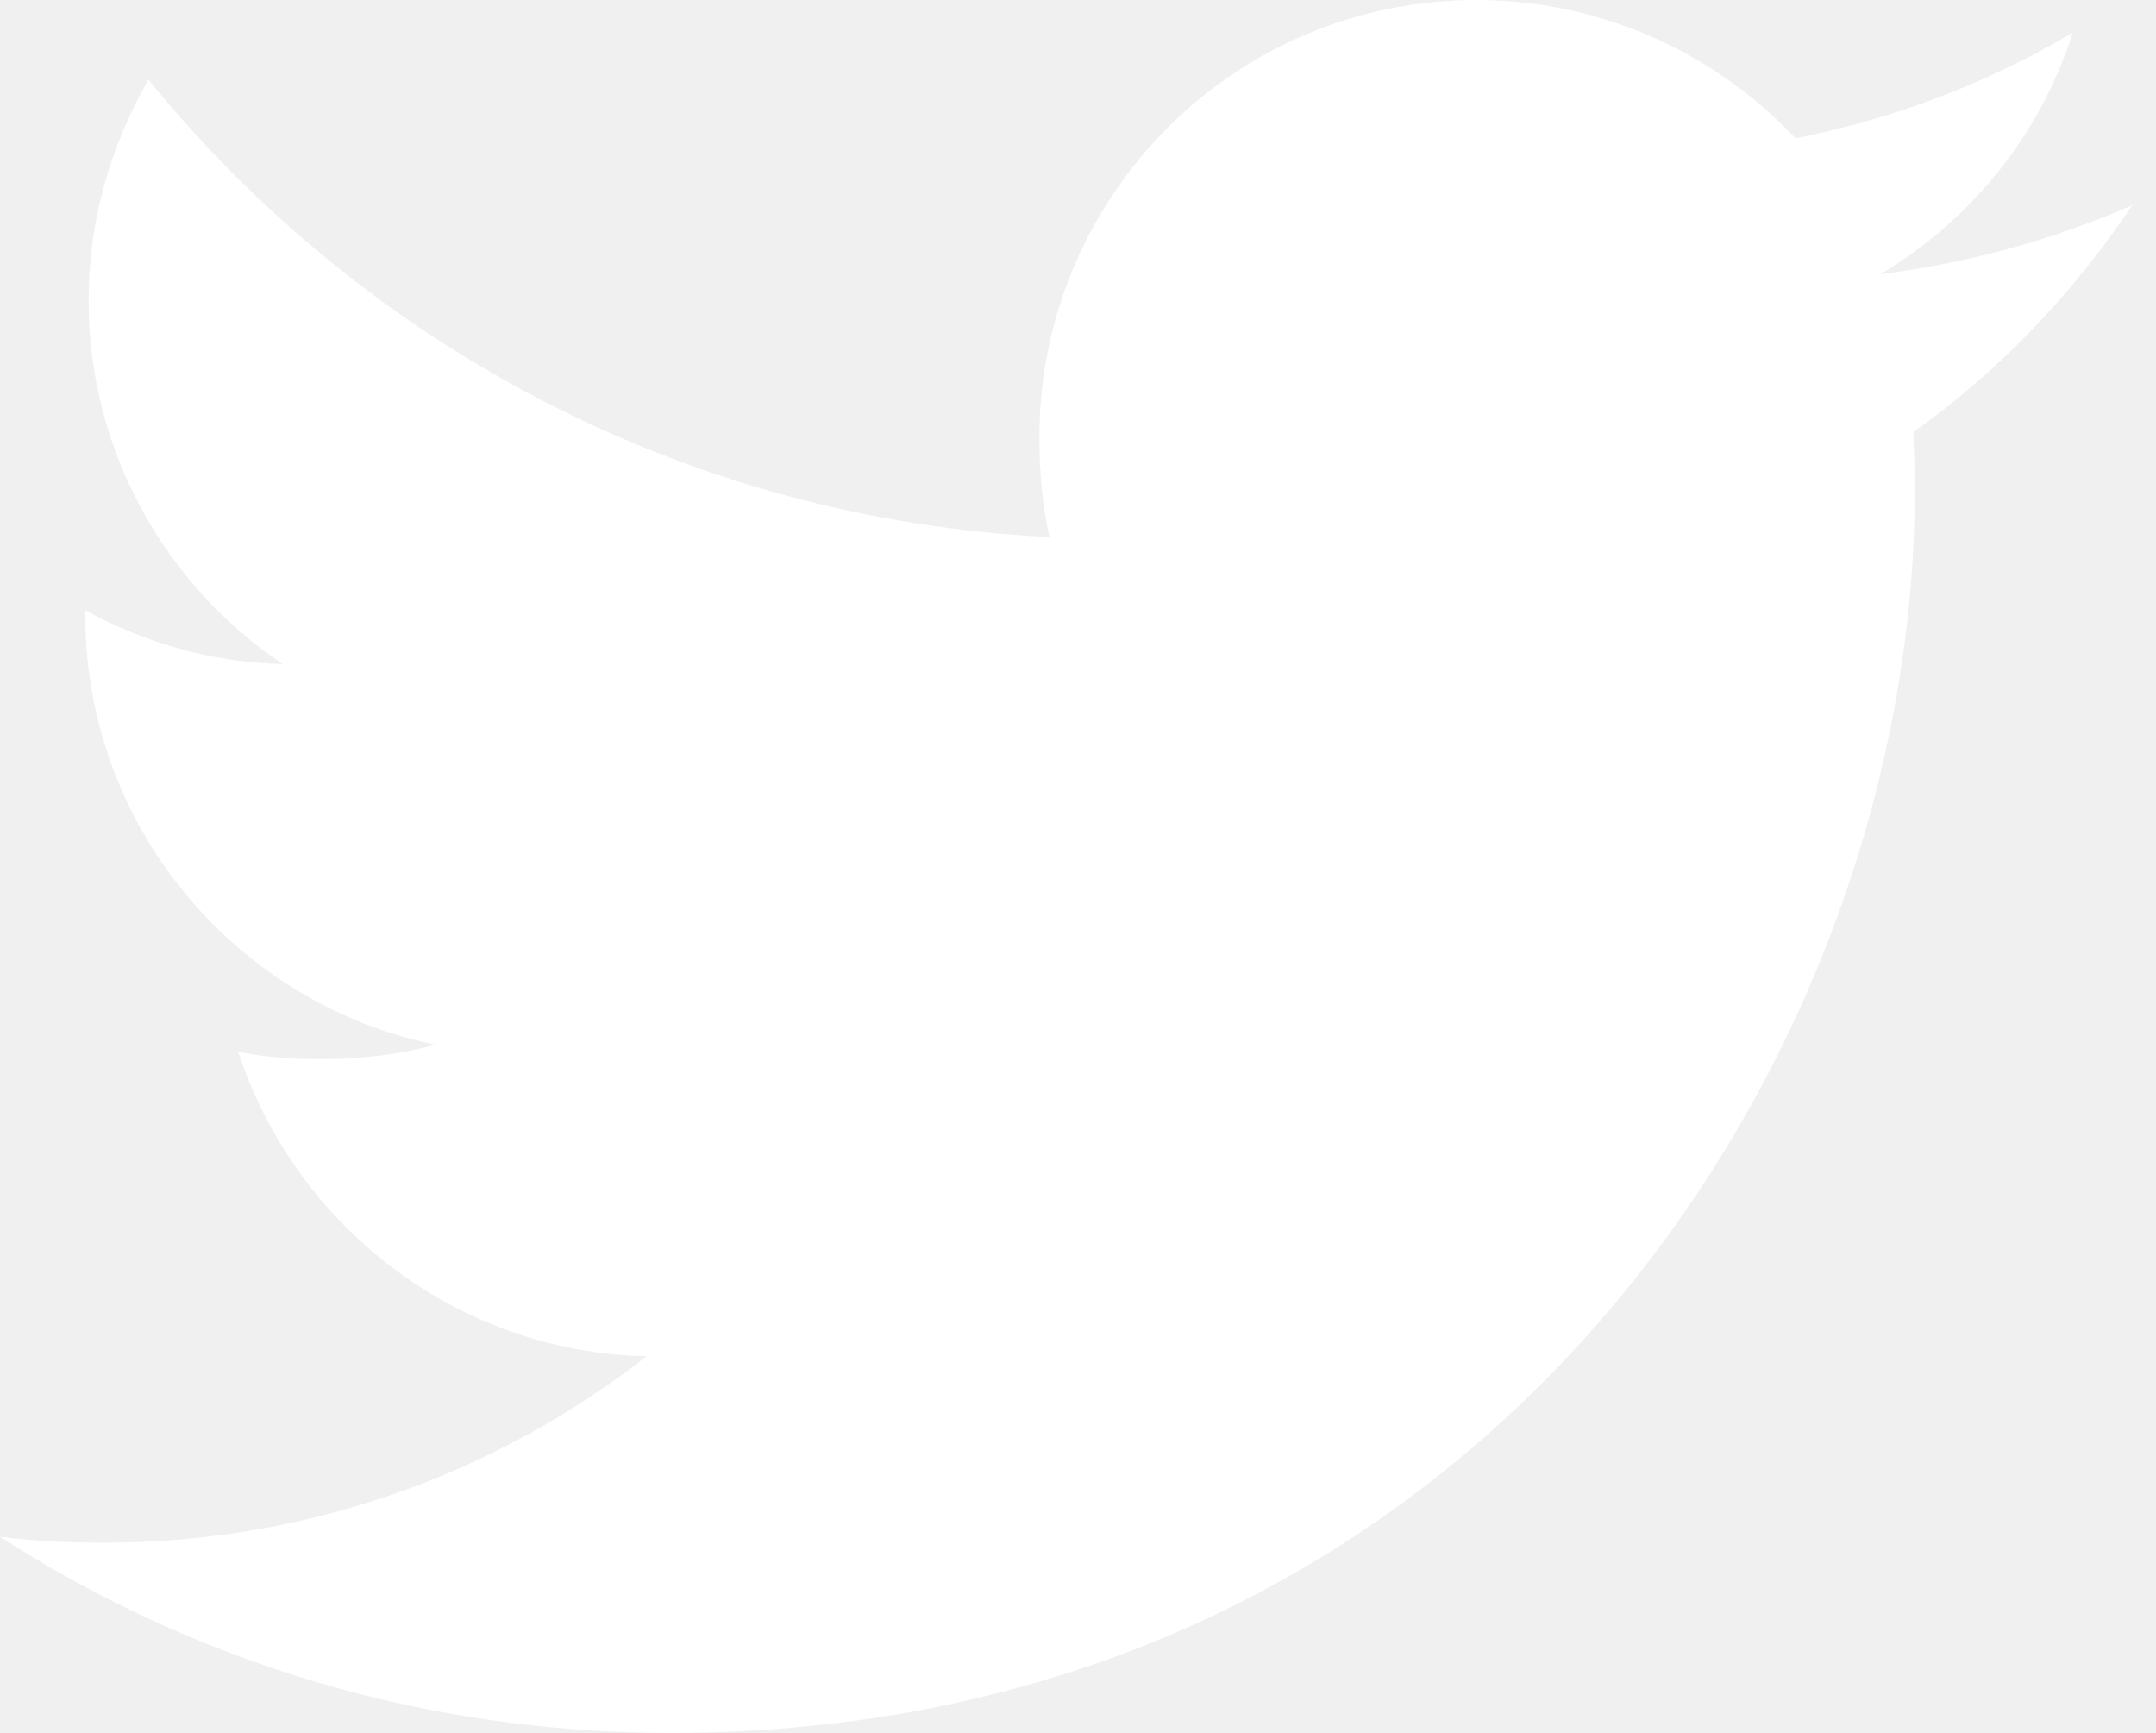
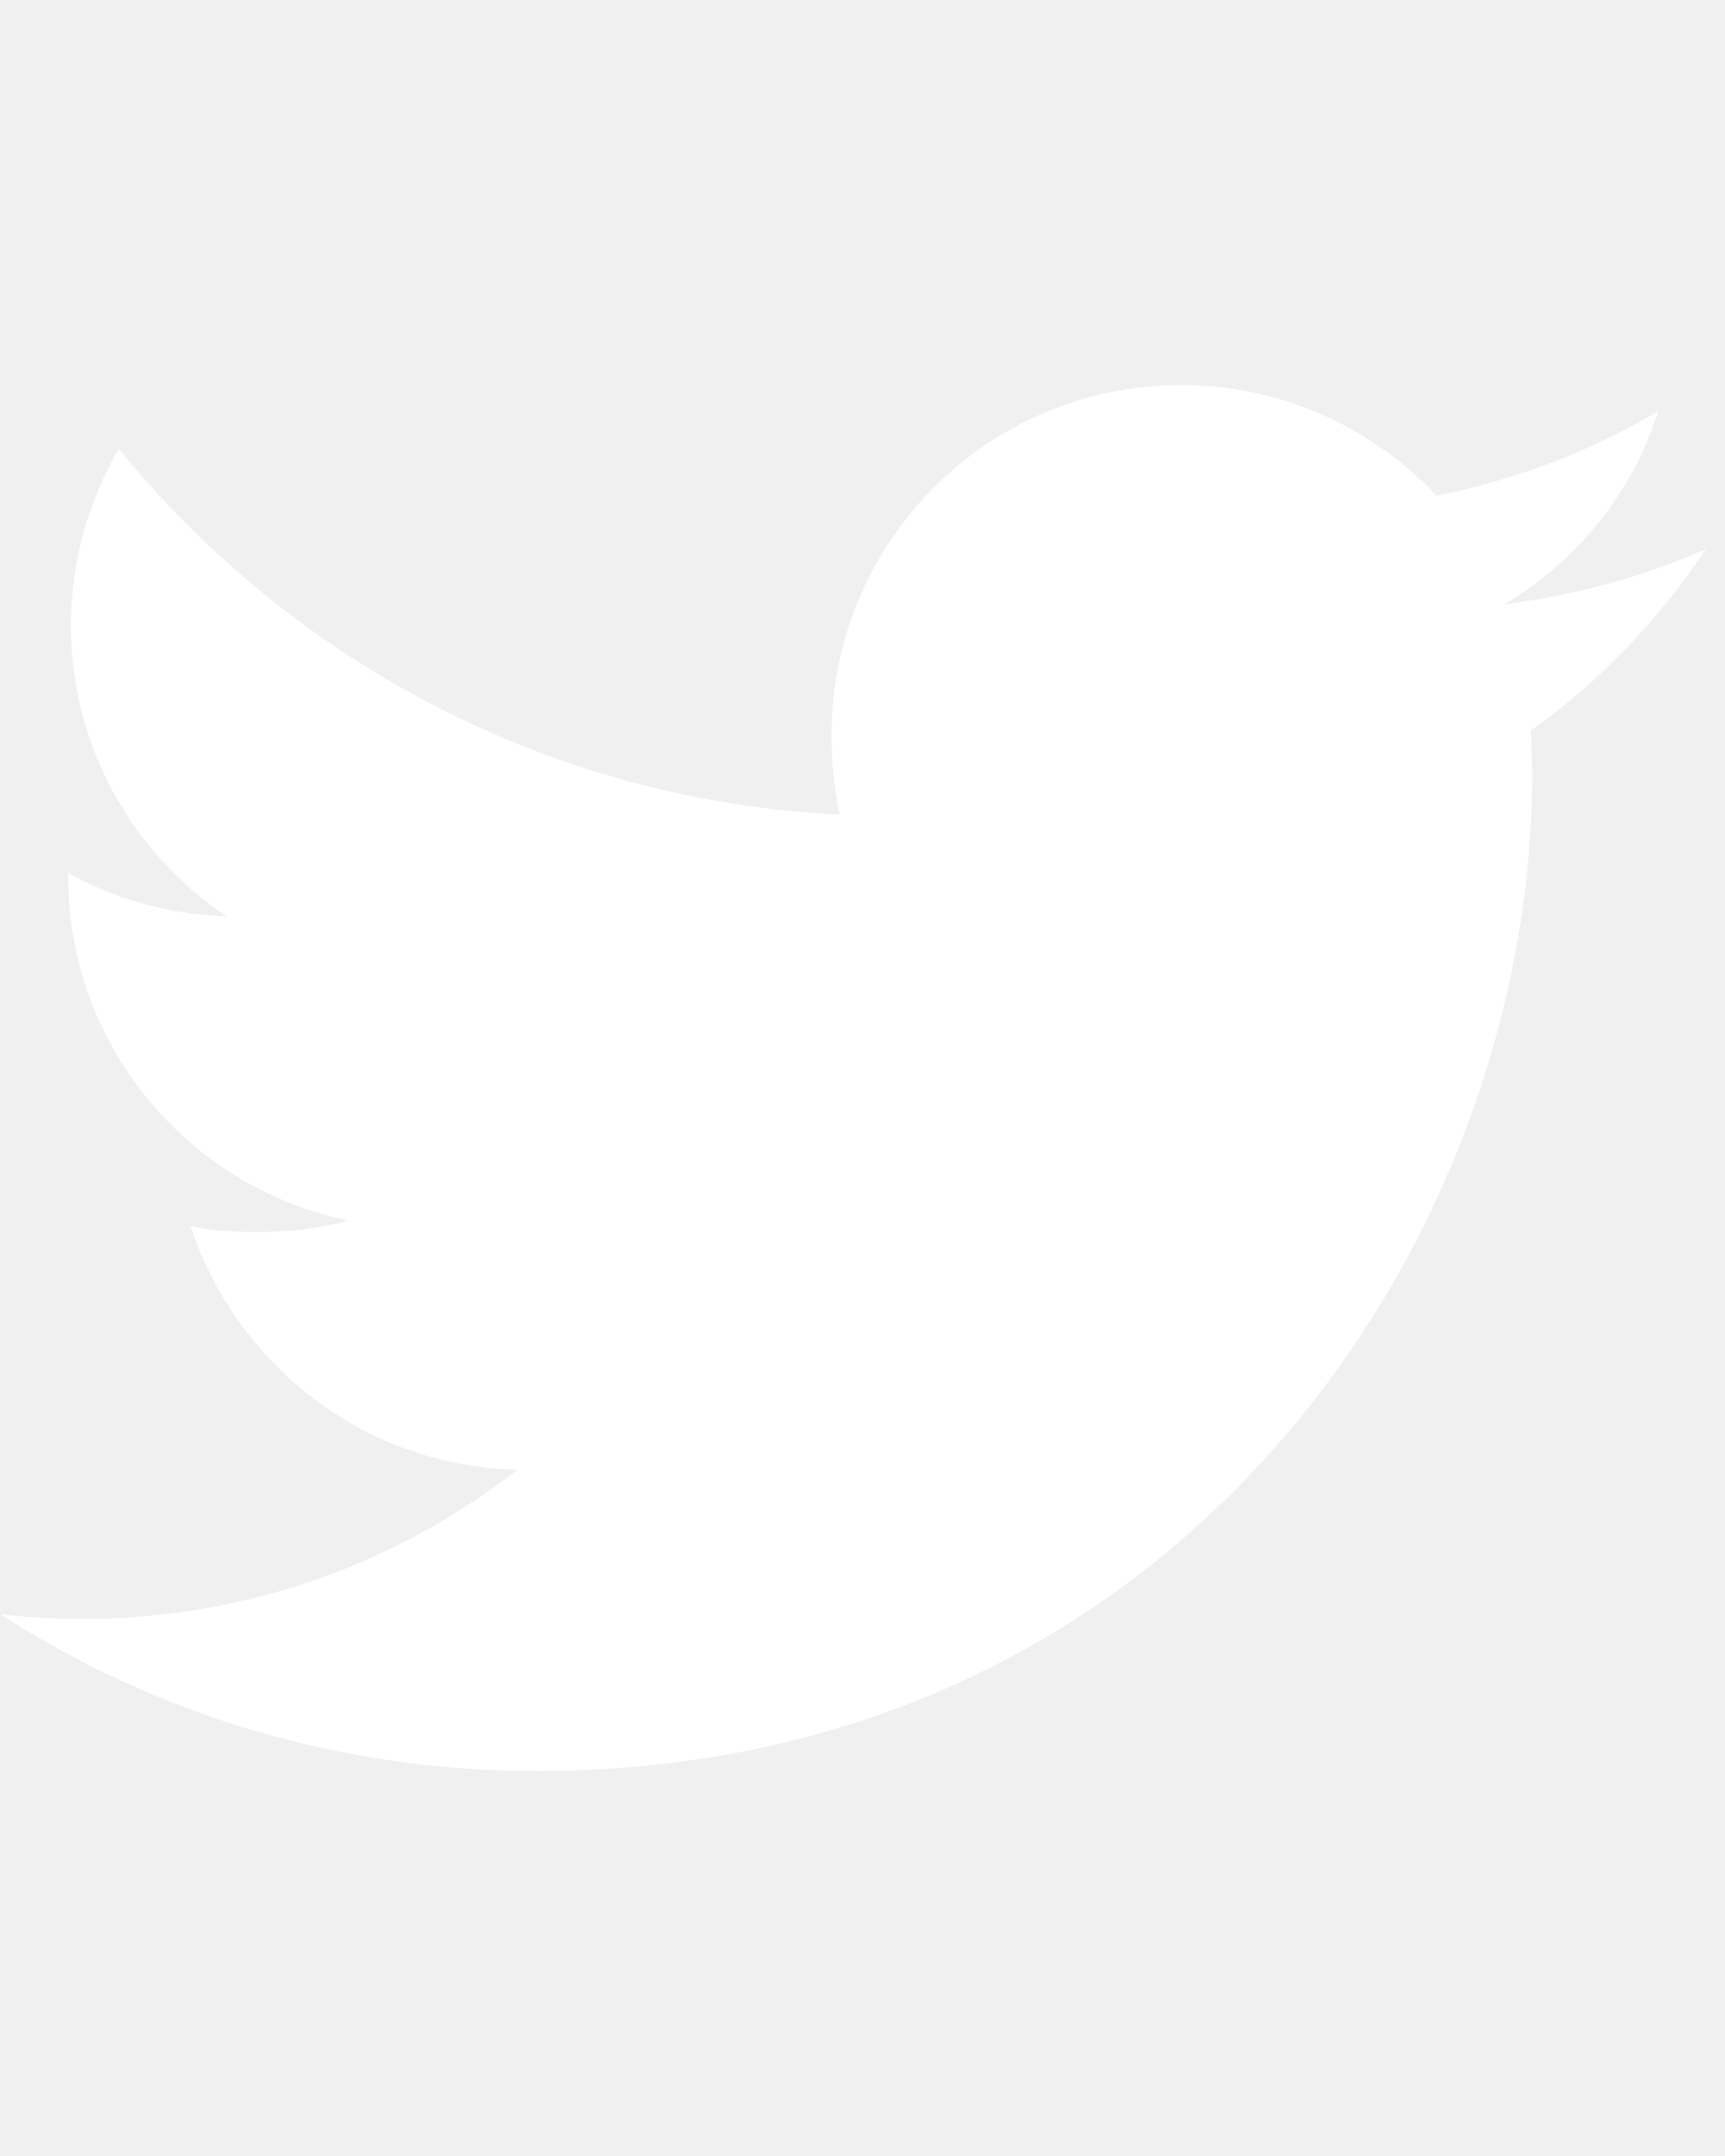
- <svg xmlns="http://www.w3.org/2000/svg" width="56" height="45" viewBox="0 0 56 45" fill="none">
+ <svg xmlns="http://www.w3.org/2000/svg" width="36" height="45" viewBox="0 0 56 45" fill="none">
  <path d="M55.385 5.327C53.325 6.231 51.13 6.83 48.842 7.12C51.196 5.715 52.993 3.507 53.837 0.845C51.643 2.153 49.22 3.077 46.637 3.593C44.553 1.374 41.584 0 38.343 0C32.057 0 26.997 5.102 26.997 11.357C26.997 12.257 27.073 13.123 27.26 13.947C17.82 13.486 9.467 8.962 3.856 2.07C2.877 3.77 2.302 5.715 2.302 7.809C2.302 11.742 4.327 15.227 7.345 17.245C5.521 17.211 3.732 16.681 2.215 15.847C2.215 15.882 2.215 15.927 2.215 15.972C2.215 21.489 6.151 26.072 11.312 27.128C10.388 27.381 9.381 27.502 8.335 27.502C7.608 27.502 6.875 27.46 6.186 27.308C7.657 31.805 11.832 35.11 16.795 35.218C12.932 38.24 8.027 40.06 2.717 40.06C1.786 40.06 0.893 40.019 0 39.905C5.03 43.148 10.99 45 17.419 45C38.312 45 49.735 27.692 49.735 12.69C49.735 12.188 49.718 11.704 49.694 11.222C51.947 9.623 53.841 7.626 55.385 5.327Z" fill="white" />
</svg>
